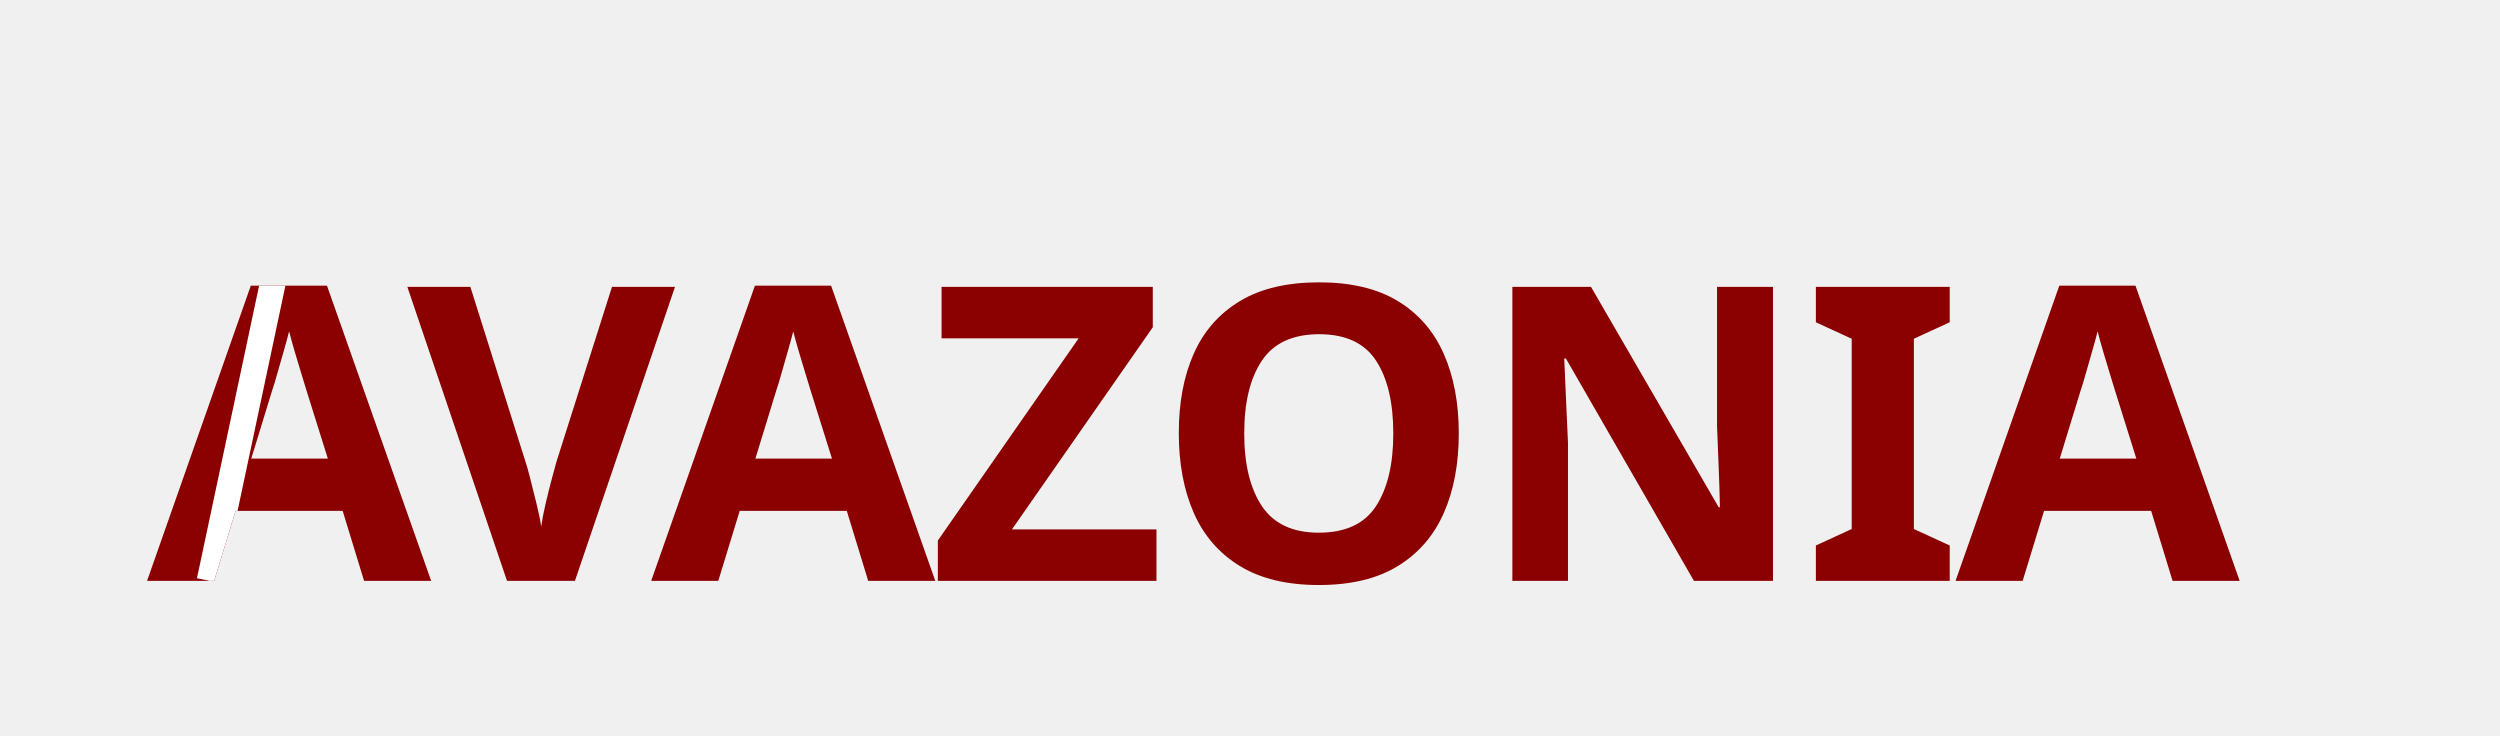
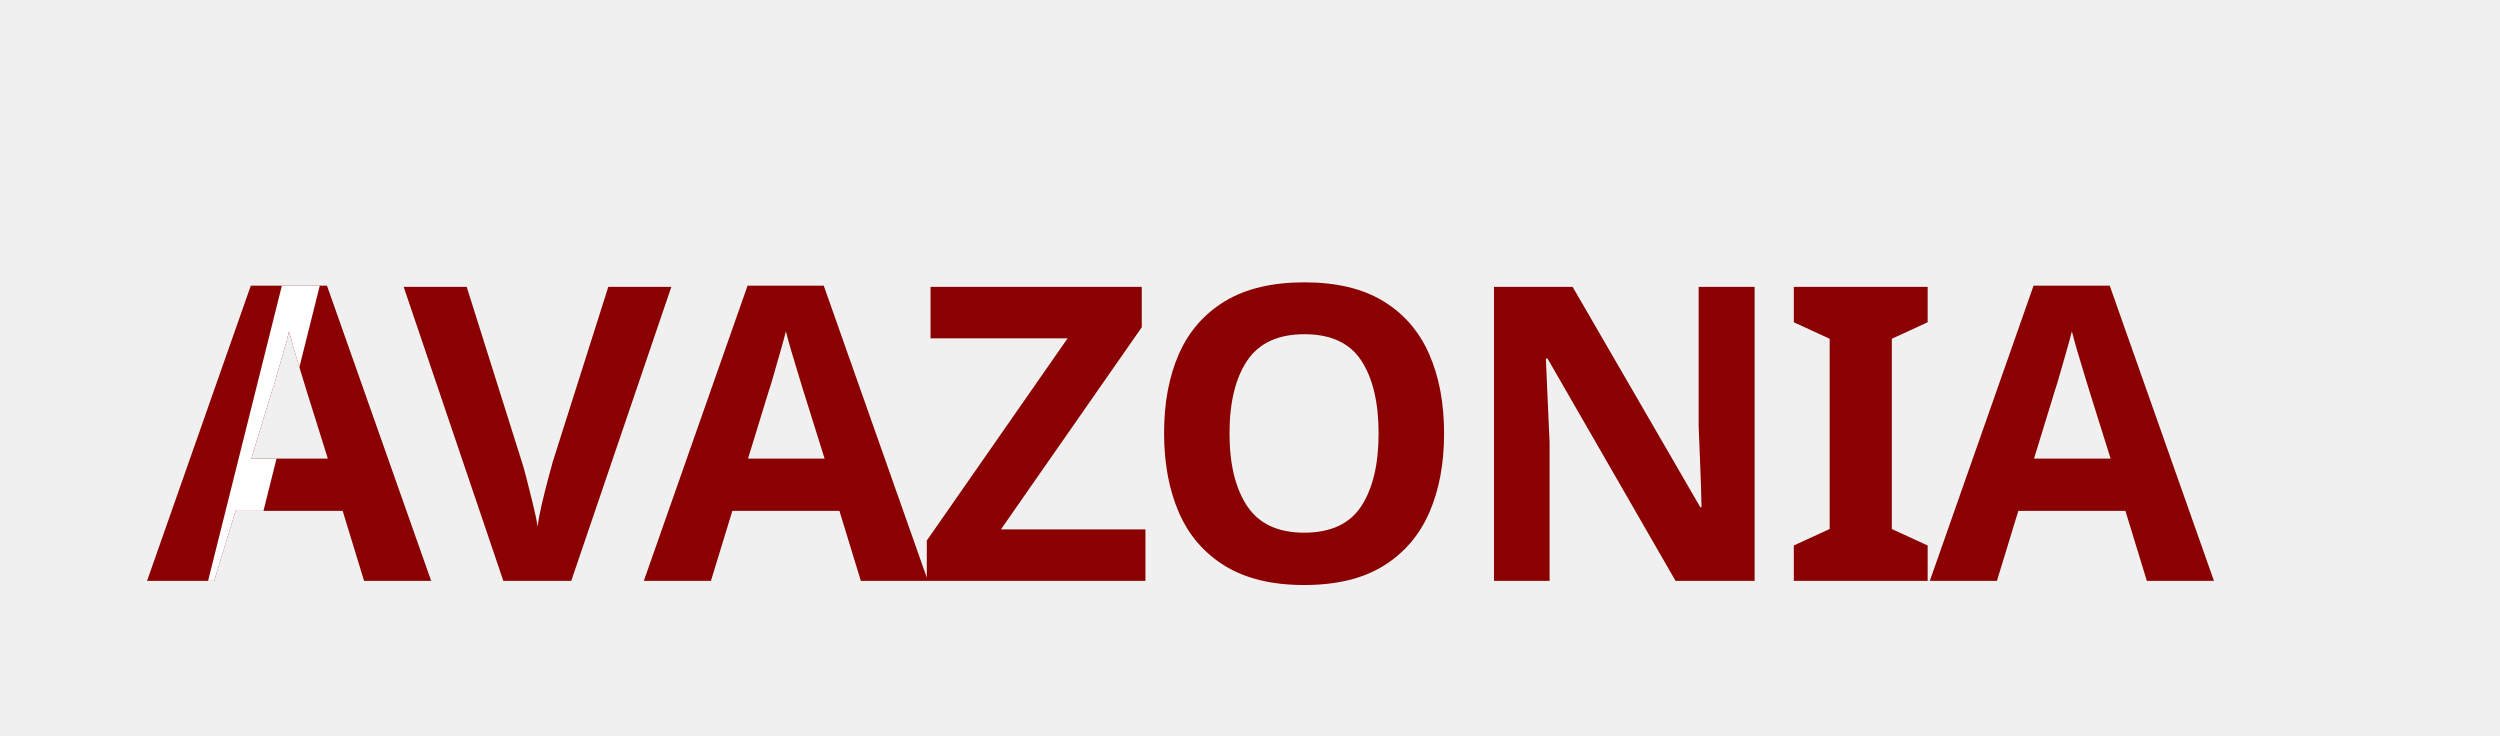
<svg xmlns="http://www.w3.org/2000/svg" width="680" height="200" viewBox="0 0 680 200" role="img">
  <defs>
    <clipPath id="a-clip">
-       <text x="40" y="158" font-family="Arial Black, Impact, sans-serif" font-weight="900" font-size="112px">A</text>
+       <text x="40" y="158" font-family="'Outfit', sans-serif" font-weight="900" font-size="112px" letter-spacing="-3px">AVAZONIA</text>
    </clipPath>
  </defs>
-   <text x="40" y="158" font-family="Arial Black, Impact, sans-serif" font-weight="900" font-size="112px" letter-spacing="-2px" fill="#8B0000">AVAZONIA</text>
-   <line x1="81" y1="45" x2="57" y2="158" stroke="white" stroke-width="7" clip-path="url(#a-clip)" />
+   <text x="40" y="158" font-family="'Outfit', sans-serif" font-weight="900" font-size="112px" letter-spacing="-3px" fill="#8B0000">AVAZONIA</text>
+   <line x1="90" y1="45" x2="60" y2="165" stroke="white" stroke-width="10" clip-path="url(#a-clip)" />
</svg>
